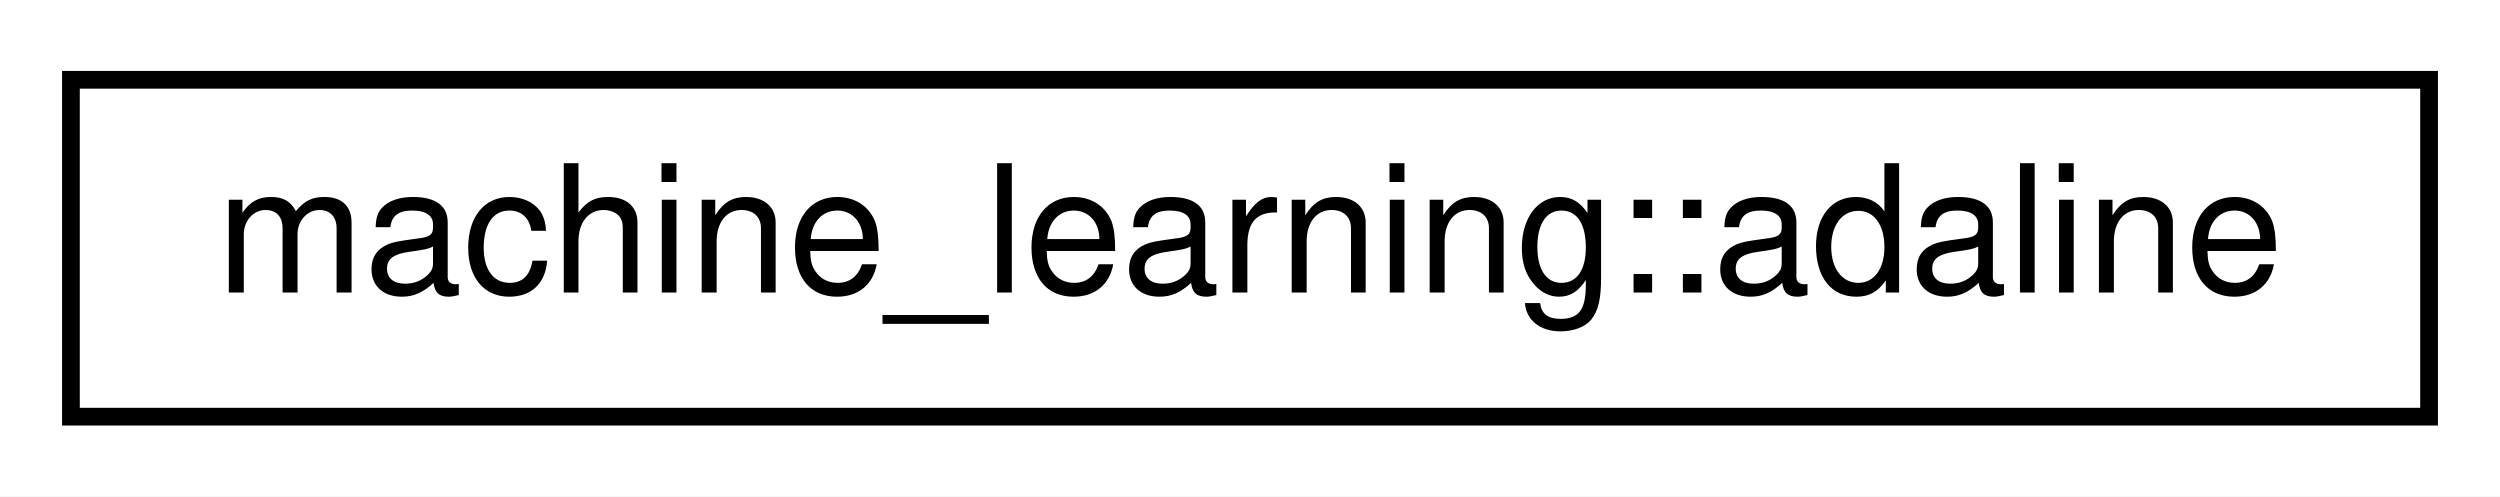
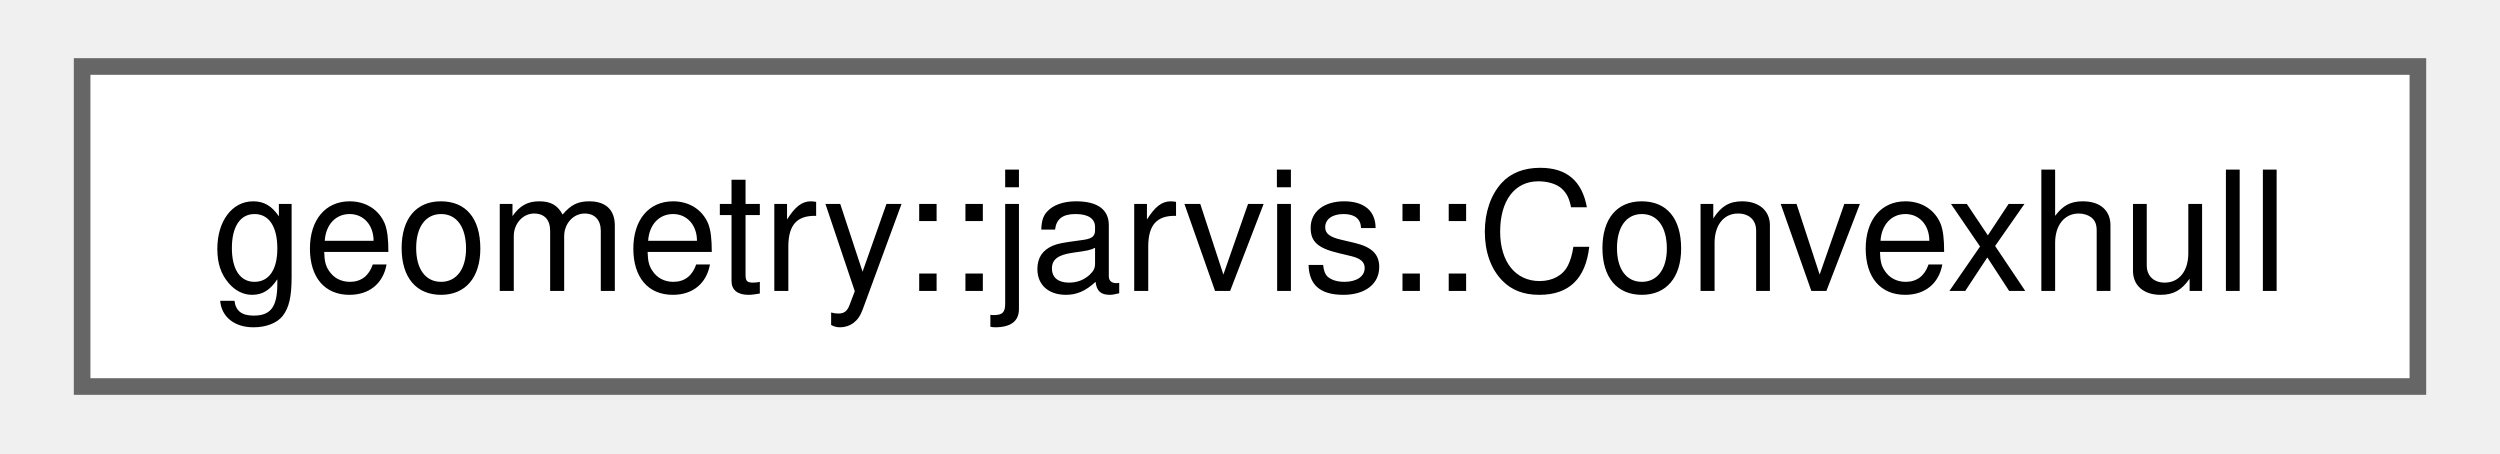
- <svg xmlns="http://www.w3.org/2000/svg" xmlns:xlink="http://www.w3.org/1999/xlink" width="141pt" height="28pt" viewBox="0.00 0.00 141.00 28.00">
-   <g id="graph0" class="graph" transform="scale(1 1) rotate(0) translate(4 24)">
-     <polygon fill="white" stroke="transparent" points="-4,4 -4,-24 137,-24 137,4 -4,4" />
-     <g id="node1" class="node">
-       <g id="a_node1">
-         <a xlink:href="d6/d30/classmachine__learning_1_1adaline.html" target="_top" xlink:title=" ">
-           <polygon fill="white" stroke="black" points="0,-0.5 0,-19.5 133,-19.5 133,-0.5 0,-0.5" />
-           <text text-anchor="middle" x="66.5" y="-7.5" font-family="Helvetica,sans-Serif" font-size="10.00">machine_learning::adaline</text>
+ <svg xmlns="http://www.w3.org/2000/svg" xmlns:xlink="http://www.w3.org/1999/xlink" width="149pt" height="27pt" viewBox="0.00 0.00 148.50 27.25">
+   <g id="graph0" class="graph" transform="scale(1 1) rotate(0) translate(4 23.25)">
+     <g id="Node000000" class="node">
+       <g id="a_Node000000">
+         <a xlink:href="d4/dde/classgeometry_1_1jarvis_1_1_convexhull.html" target="_top" xlink:title=" ">
+           <polygon fill="white" stroke="#666666" points="140.5,-19.25 0,-19.25 0,0 140.5,0 140.5,-19.25" />
+           <text text-anchor="middle" x="70.25" y="-5.75" font-family="Helvetica,sans-Serif" font-size="10.00">geometry::jarvis::Convexhull</text>
        </a>
      </g>
    </g>
  </g>
</svg>
